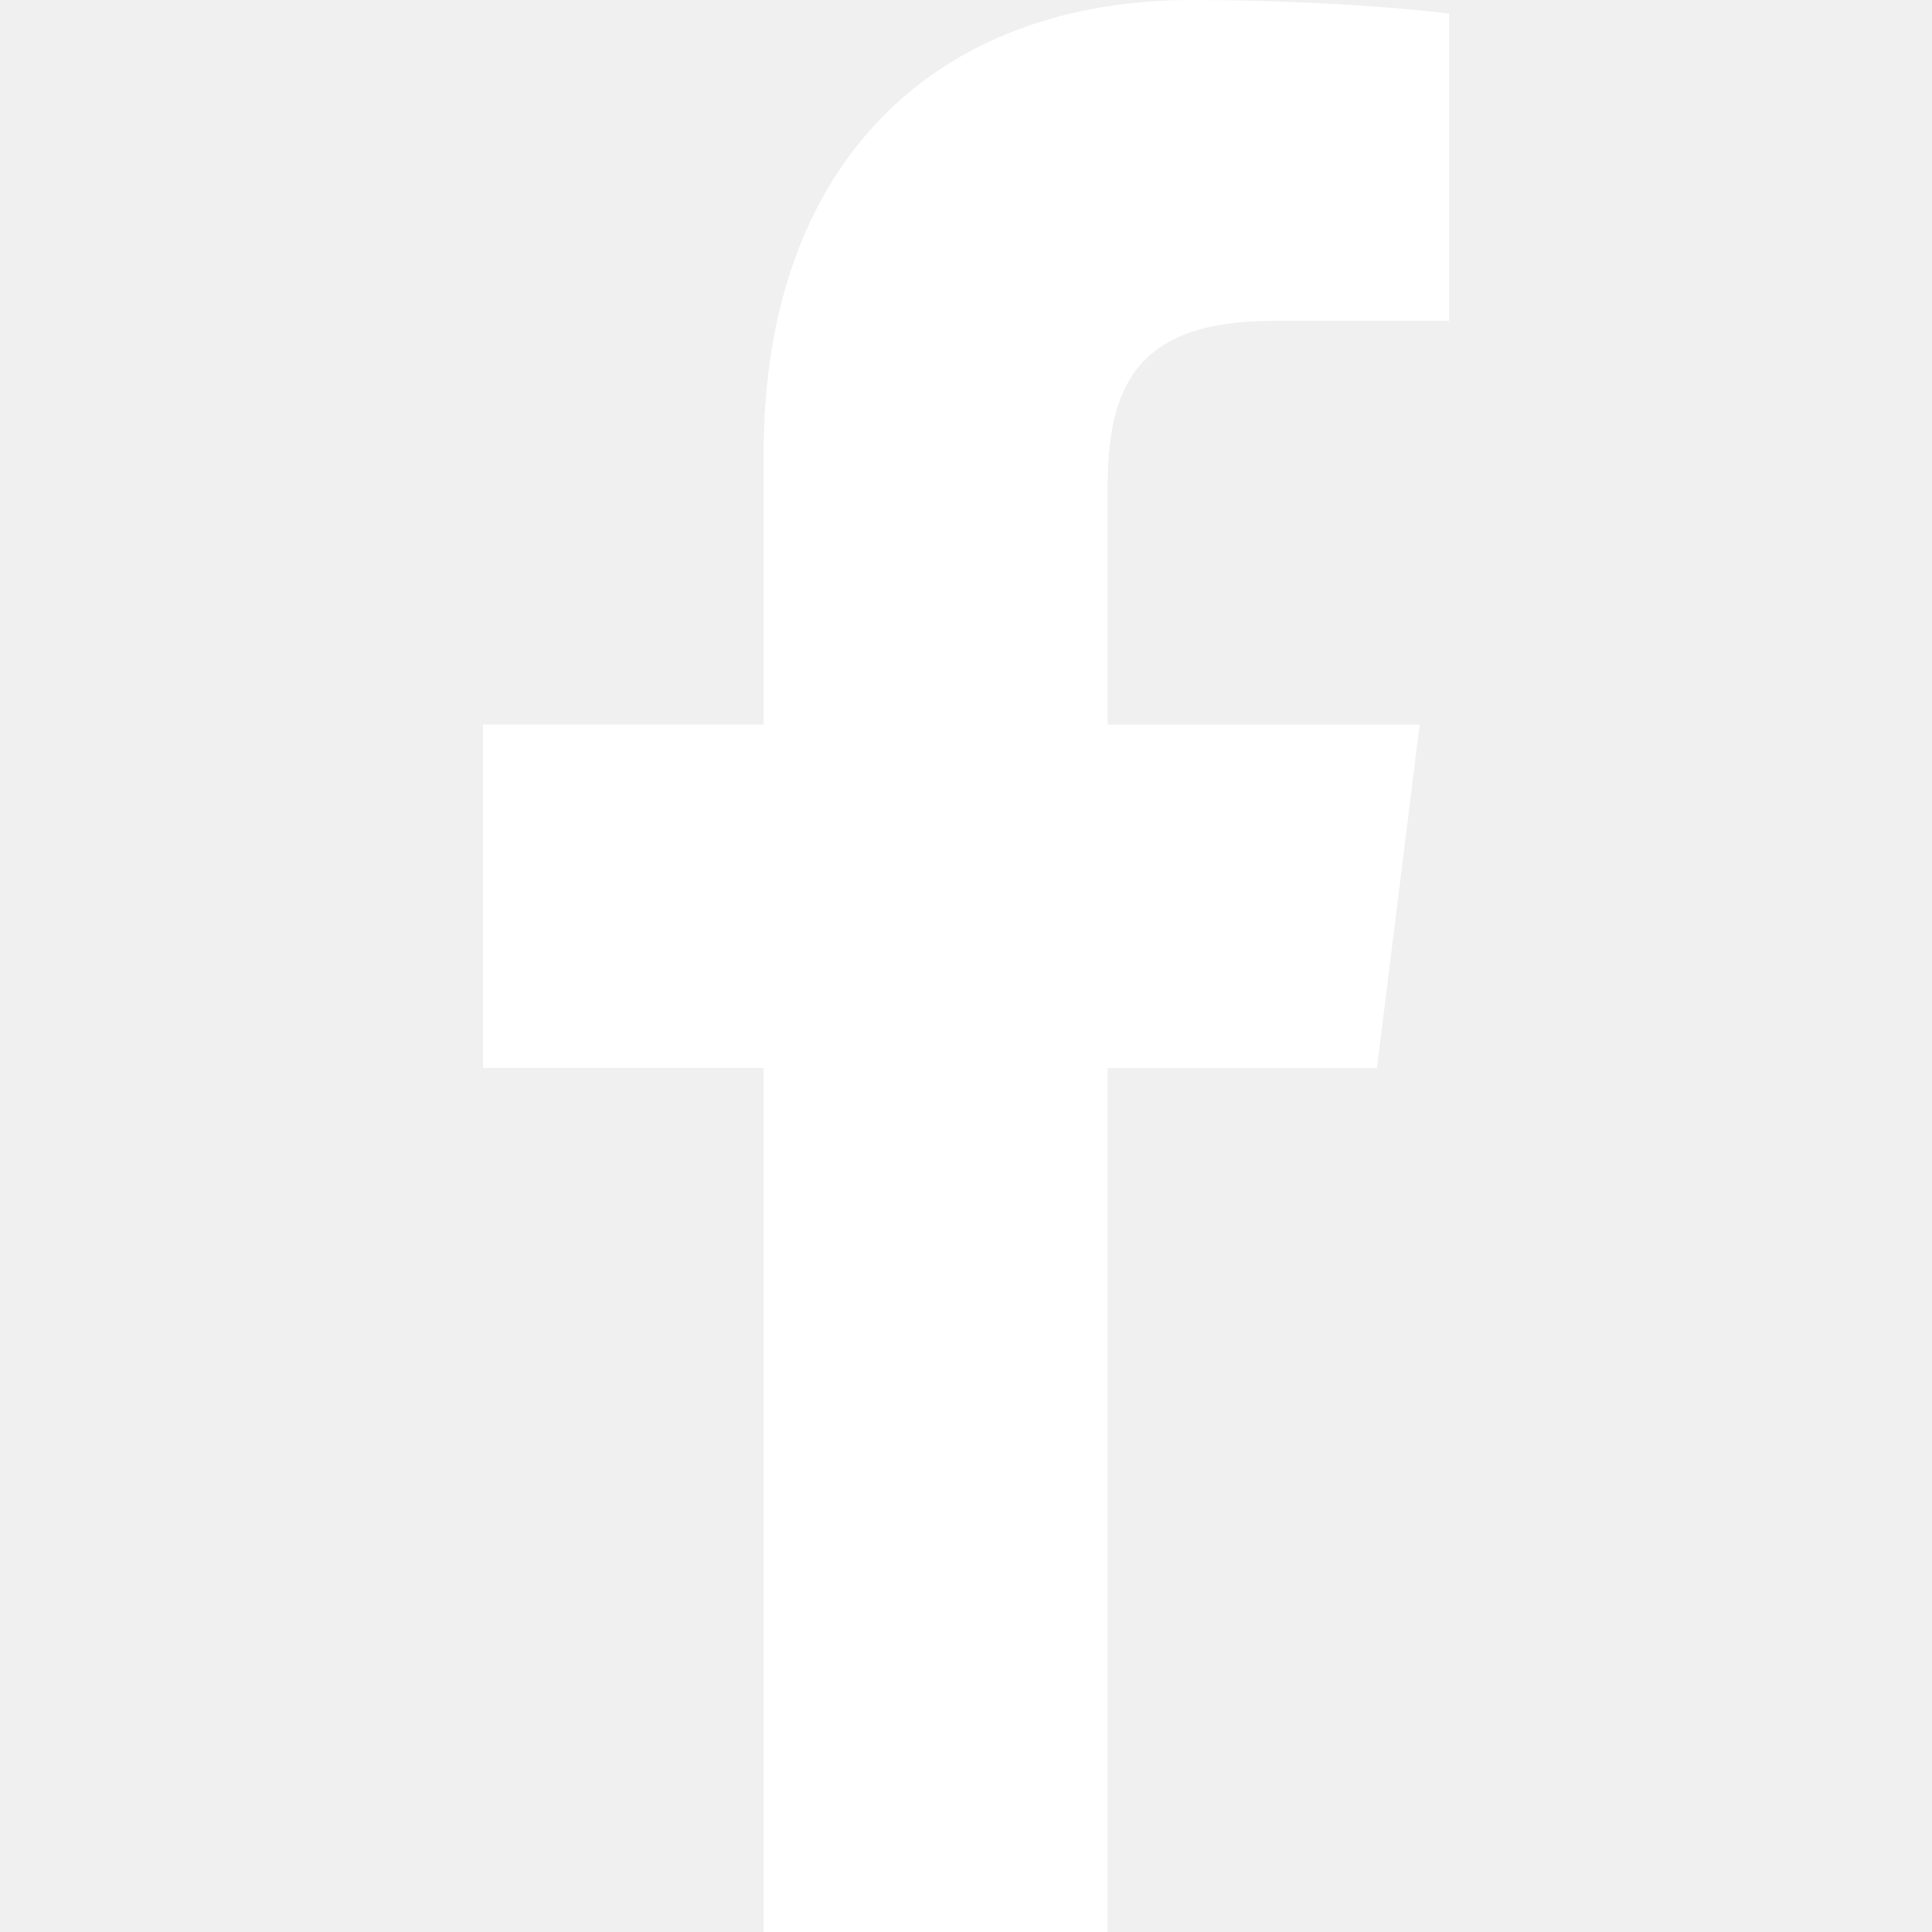
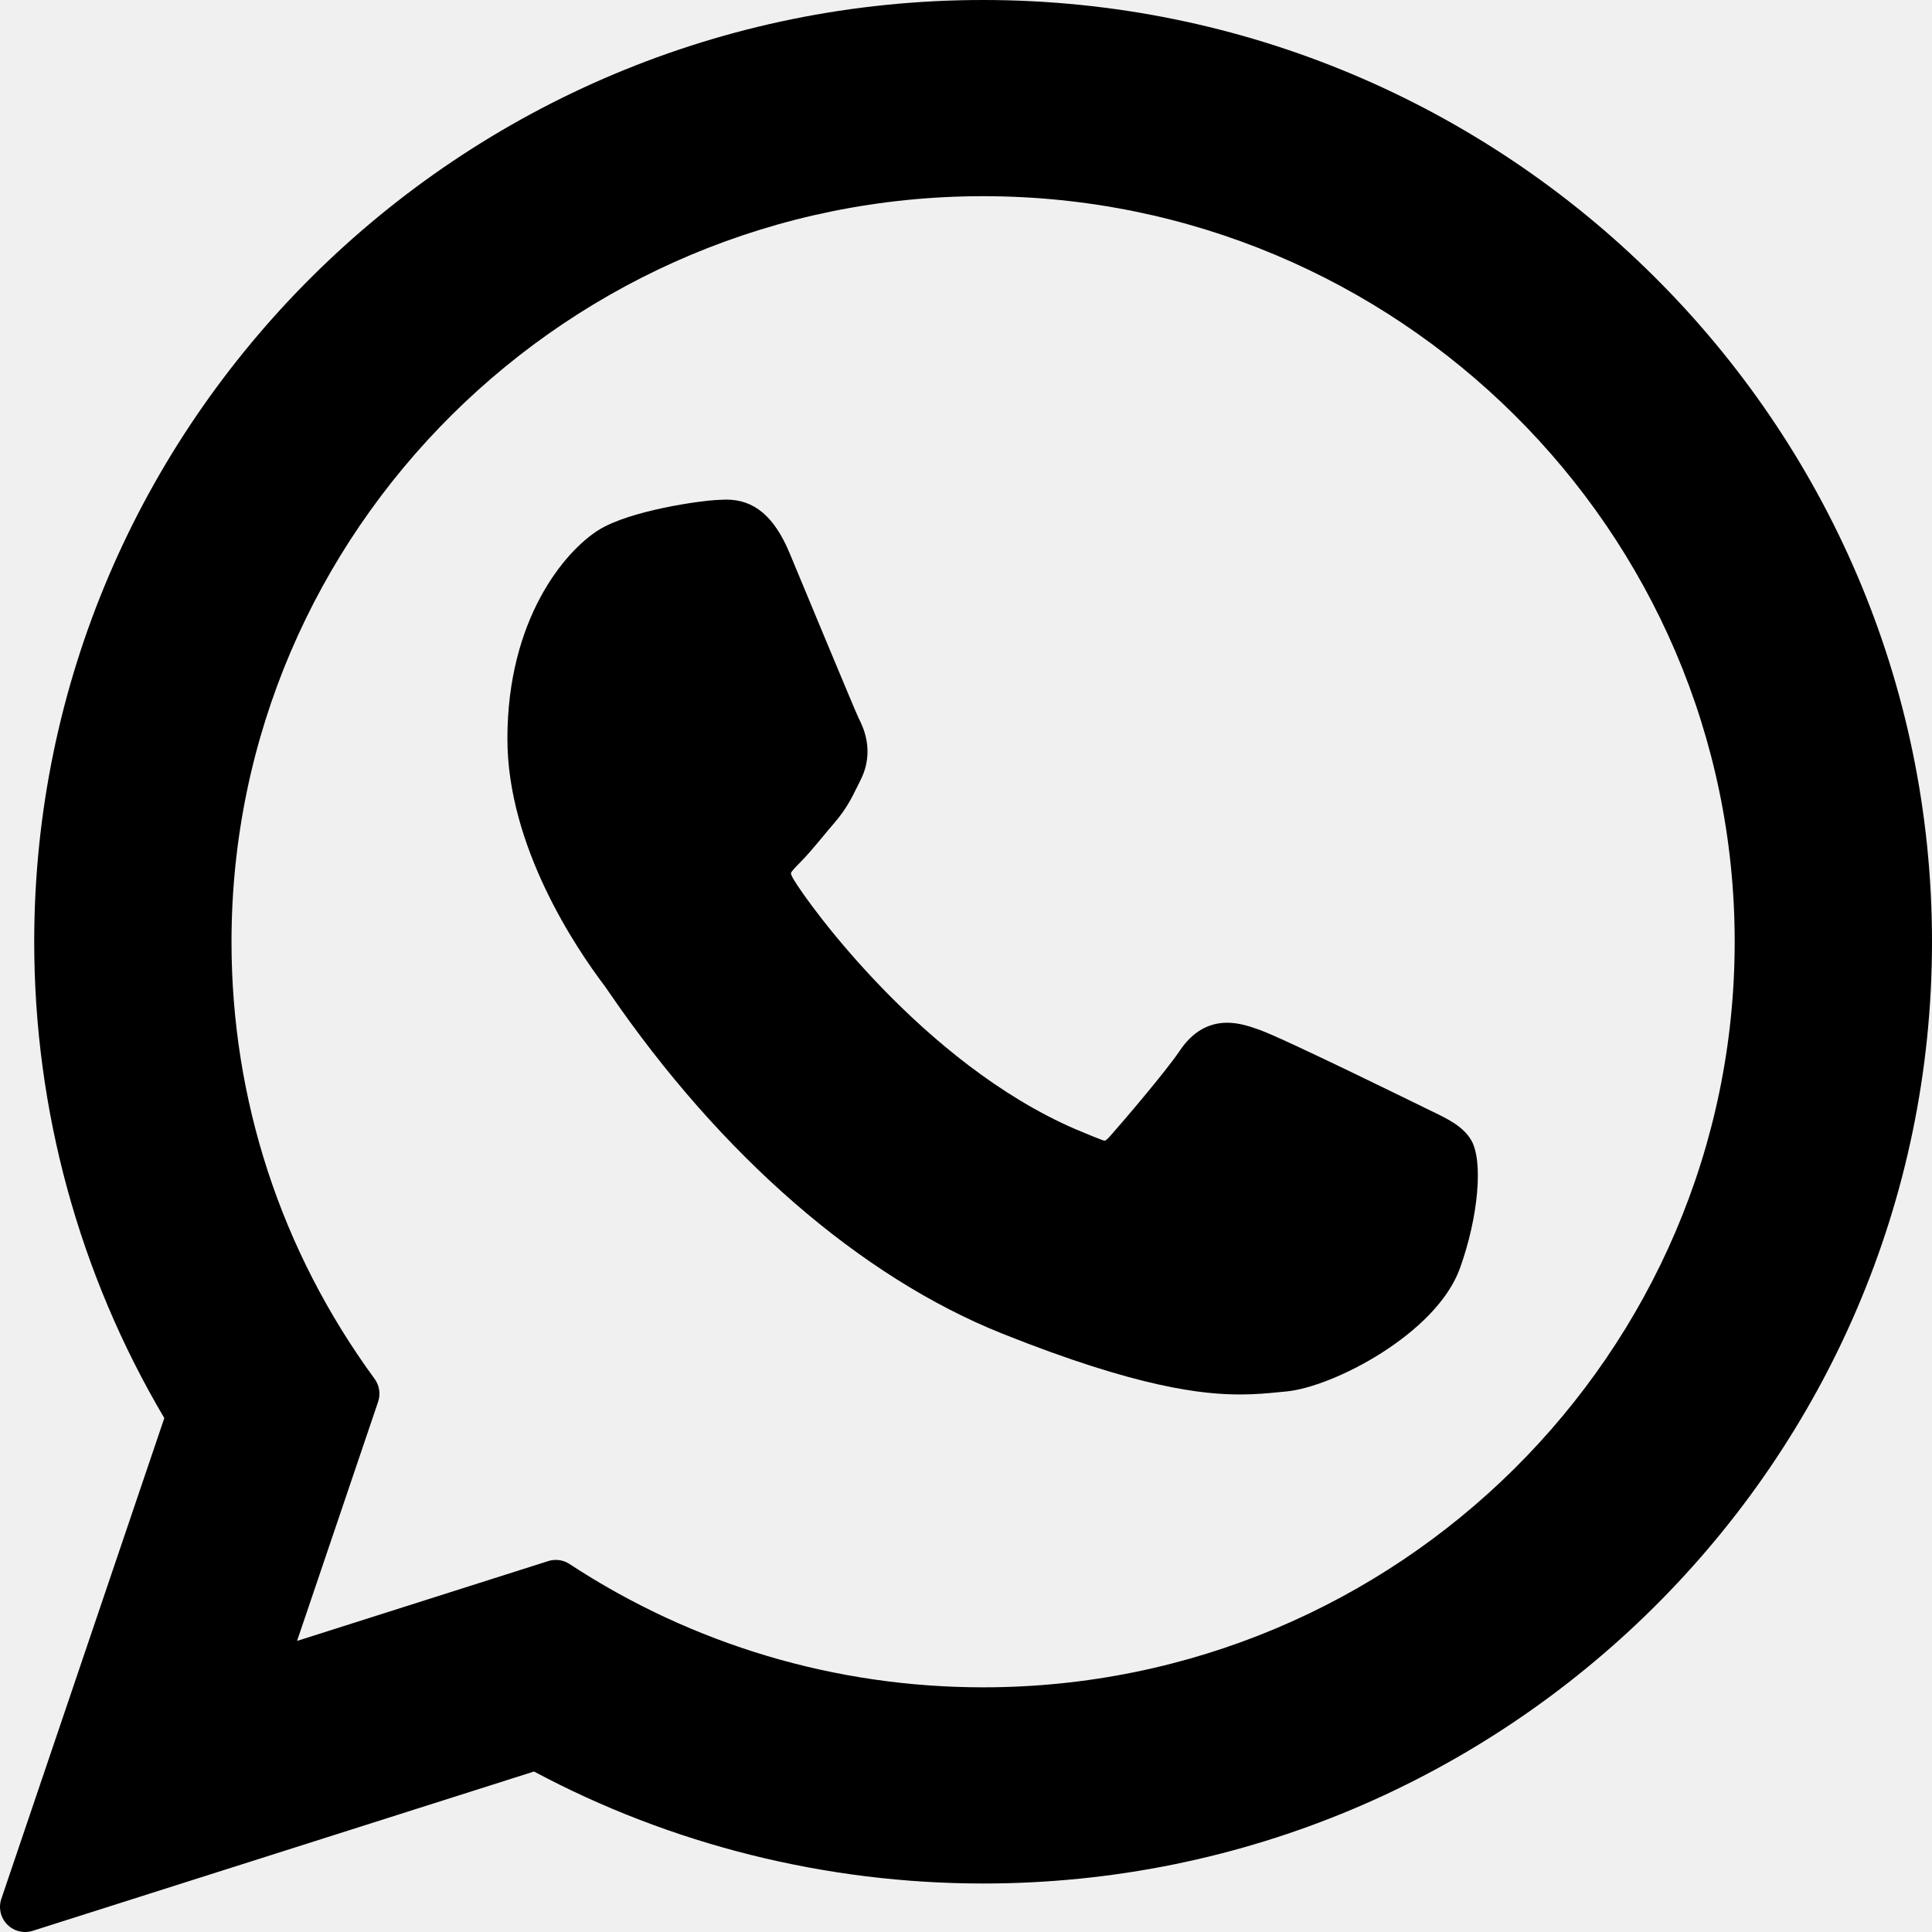
- <svg xmlns="http://www.w3.org/2000/svg" width="16" height="16" viewBox="0 0 16 16" fill="none">
-   <path d="M10.54 2.657H12.001V0.113C11.749 0.078 10.882 0 9.873 0C7.767 0 6.324 1.325 6.324 3.759V6H4V8.844H6.324V16H9.173V8.845H11.403L11.757 6.001H9.173V4.041C9.173 3.219 9.395 2.657 10.54 2.657V2.657Z" fill="white" />
+ <svg xmlns="http://www.w3.org/2000/svg" fill="#000000" height="800px" width="800px" version="1.1" id="Layer_1" viewBox="0 0 308 308" xml:space="preserve">
+   <g id="XMLID_468_">
+     <path id="XMLID_469_" d="M227.904,176.981c-0.6-0.288-23.054-11.345-27.044-12.781c-1.629-0.585-3.374-1.156-5.23-1.156   c-3.032,0-5.579,1.511-7.563,4.479c-2.243,3.334-9.033,11.271-11.131,13.642c-0.274,0.313-0.648,0.687-0.872,0.687   c-0.201,0-3.676-1.431-4.728-1.888c-24.087-10.463-42.37-35.624-44.877-39.867c-0.358-0.61-0.373-0.887-0.376-0.887   c0.088-0.323,0.898-1.135,1.316-1.554c1.223-1.21,2.548-2.805,3.83-4.348c0.607-0.731,1.215-1.463,1.812-2.153   c1.86-2.164,2.688-3.844,3.648-5.79l0.503-1.011c2.344-4.657,0.342-8.587-0.305-9.856c-0.531-1.062-10.012-23.944-11.02-26.348   c-2.424-5.801-5.627-8.502-10.078-8.502c-0.413,0,0,0-1.732,0.073c-2.109,0.089-13.594,1.601-18.672,4.802   c-5.385,3.395-14.495,14.217-14.495,33.249c0,17.129,10.87,33.302,15.537,39.453c0.116,0.155,0.329,0.47,0.638,0.922   c17.873,26.102,40.154,45.446,62.741,54.469c21.745,8.686,32.042,9.69,37.896,9.69c0.001,0,0.001,0,0.001,0   c2.46,0,4.429-0.193,6.166-0.364l1.102-0.105c7.512-0.666,24.02-9.22,27.775-19.655c2.958-8.219,3.738-17.199,1.77-20.458   C233.168,179.508,230.845,178.393,227.904,176.981z" />
+     <path id="XMLID_470_" d="M156.734,0C73.318,0,5.454,67.354,5.454,150.143c0,26.777,7.166,52.988,20.741,75.928L0.212,302.716   c-0.484,1.429-0.124,3.009,0.933,4.085C1.908,307.58,2.943,308,4,308c0.405,0,0.813-0.061,1.211-0.188l79.92-25.396   c21.87,11.685,46.588,17.853,71.604,17.853C240.143,300.27,308,232.923,308,150.143C308,67.354,240.143,0,156.734,0z    M156.734,268.994c-23.539,0-46.338-6.797-65.936-19.657c-0.659-0.433-1.424-0.655-2.194-0.655c-0.407,0-0.815,0.062-1.212,0.188   l-40.035,12.726l12.924-38.129c0.418-1.234,0.209-2.595-0.561-3.647c-14.924-20.392-22.813-44.485-22.813-69.677   c0-65.543,53.754-118.867,119.826-118.867c66.064,0,119.812,53.324,119.812,118.867   C276.546,215.678,222.799,268.994,156.734,268.994z" />
+   </g>
</svg>
